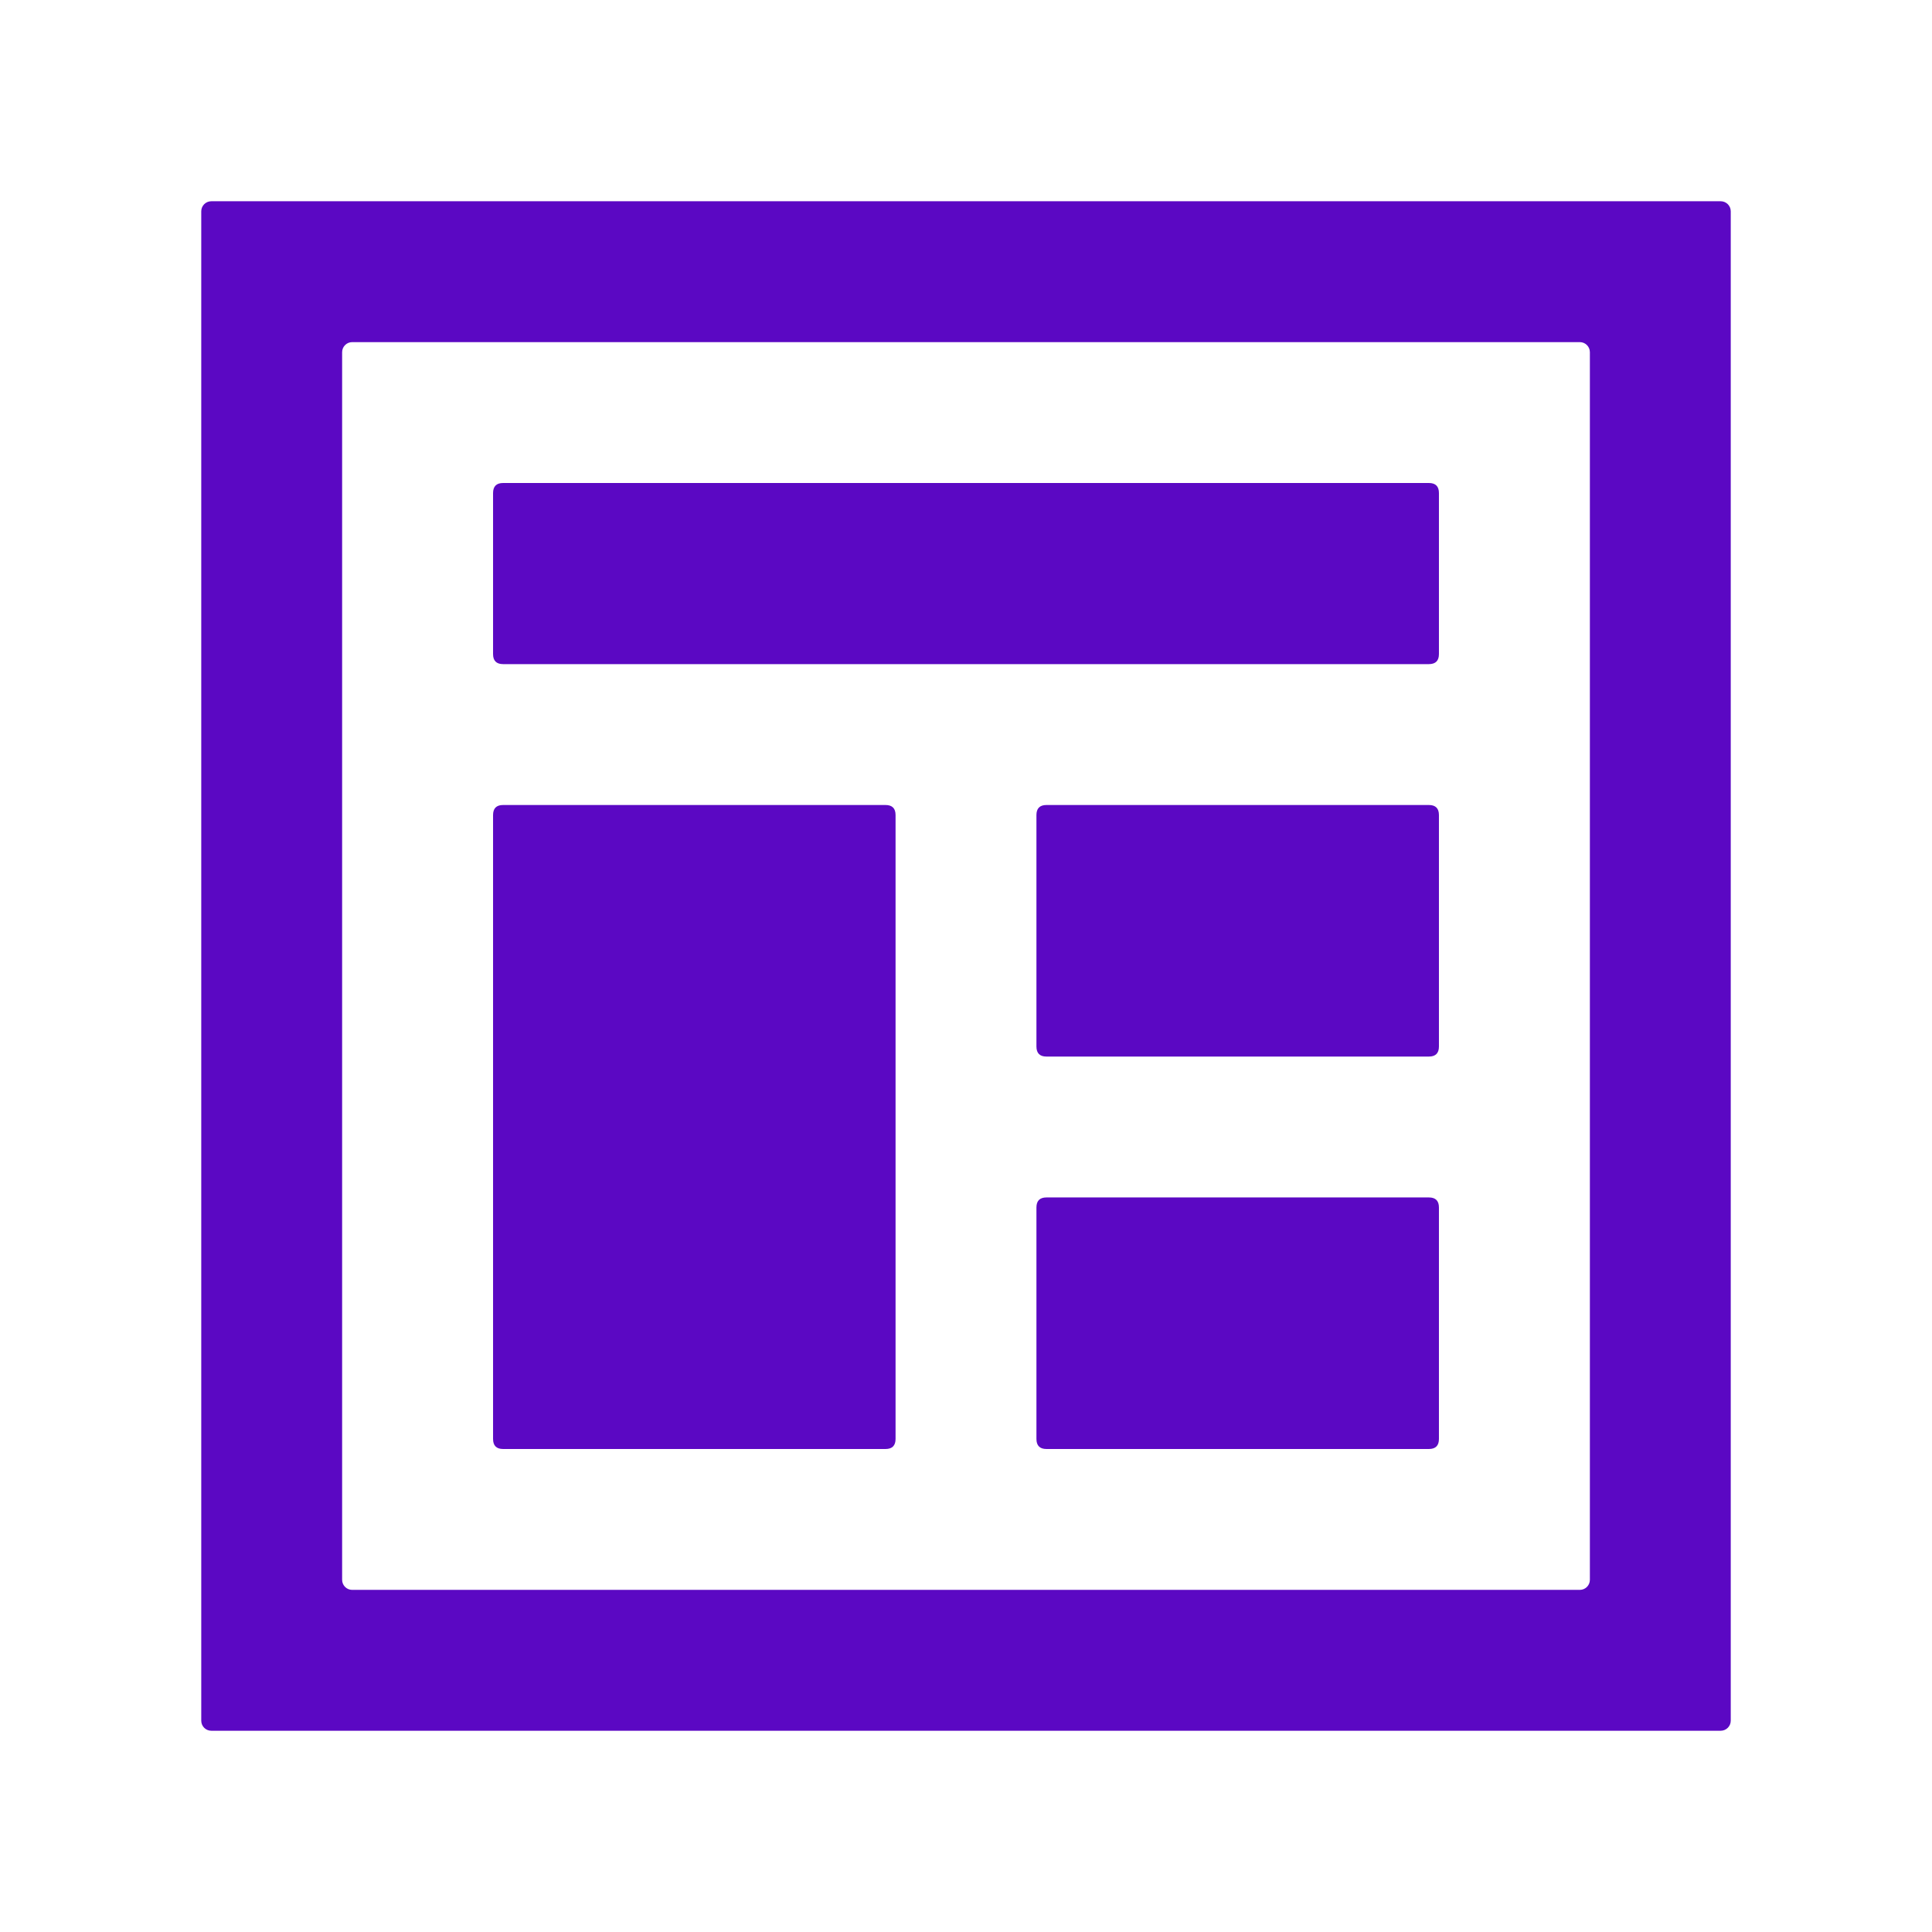
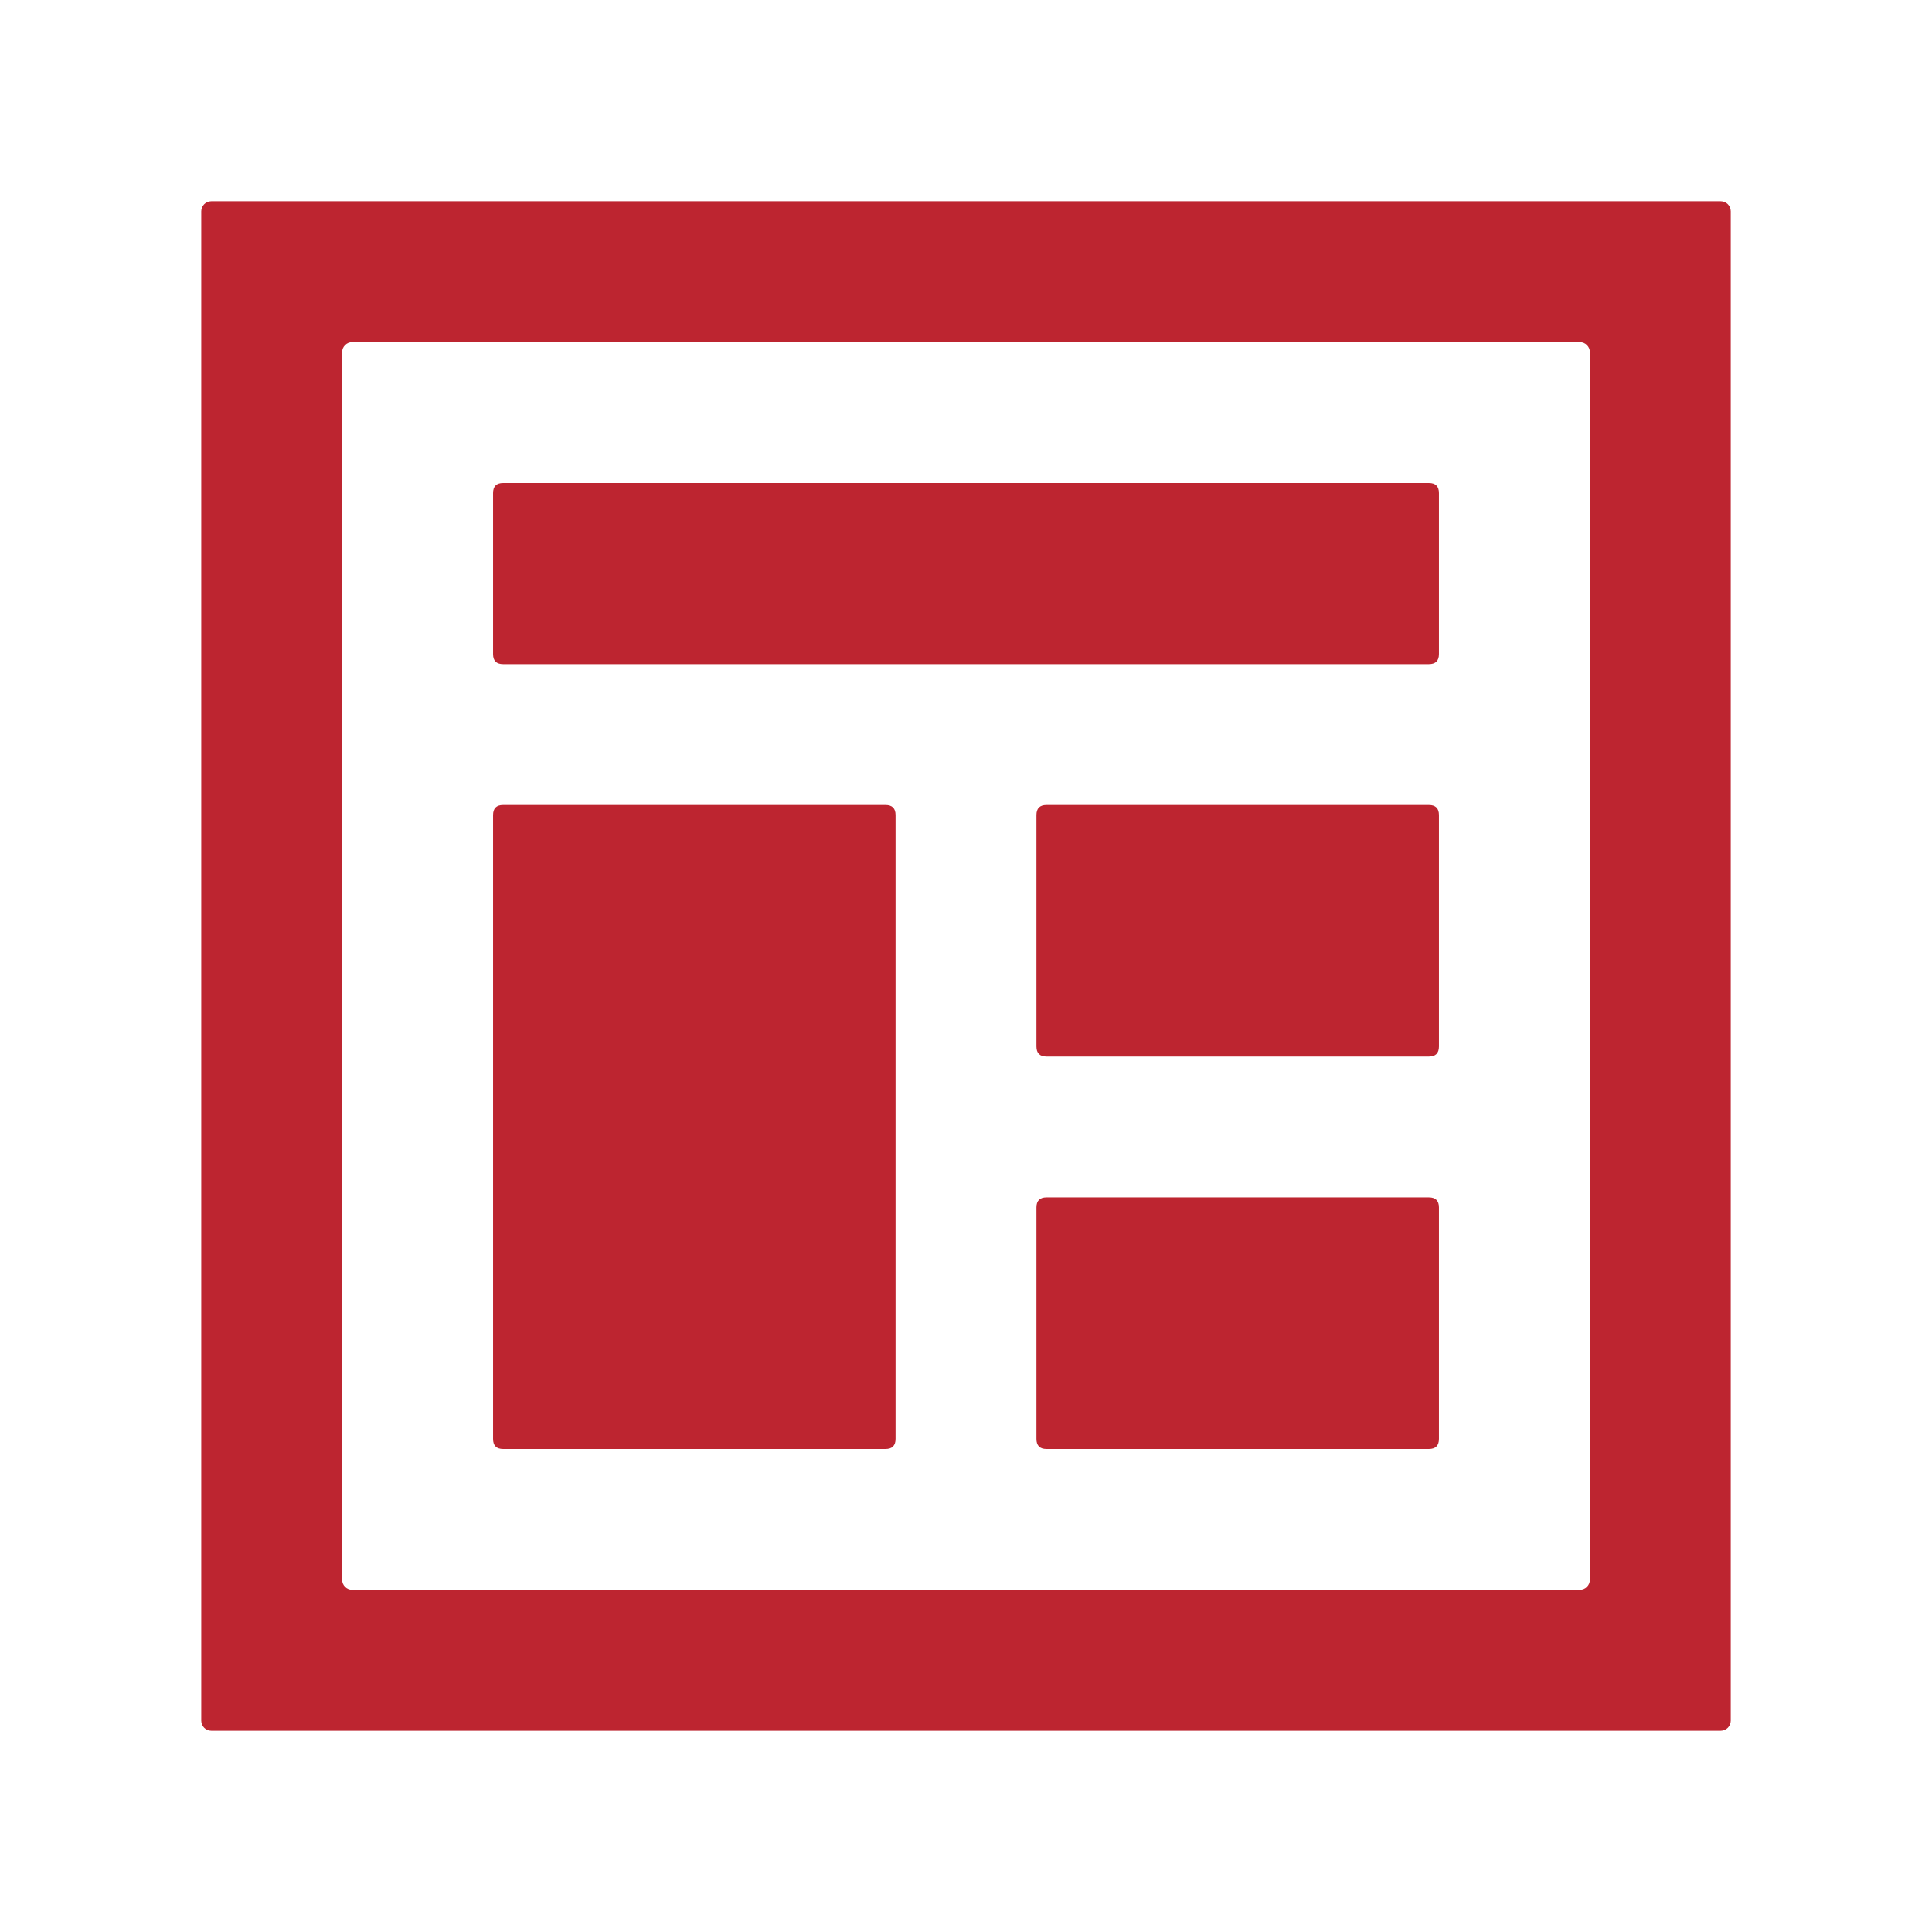
<svg xmlns="http://www.w3.org/2000/svg" t="1707041995551" class="icon" viewBox="0 0 1024 1024" version="1.1" p-id="9572" width="20" height="20">
-   <path d="M512 106.667H112a5.333 5.333 0 0 0-5.333 5.333v800a5.333 5.333 0 0 0 5.333 5.333h800a5.333 5.333 0 0 0 5.333-5.333V112a5.333 5.333 0 0 0-5.333-5.333z m325.333 736H186.667a5.333 5.333 0 0 1-5.333-5.333V186.667a5.333 5.333 0 0 1 5.333-5.333h650.667a5.333 5.333 0 0 1 5.333 5.333v650.667a5.333 5.333 0 0 1-5.333 5.333z" p-id="9573" fill="#5b08c3" />
-   <path d="M261.333 256m5.333 0l490.667 0q5.333 0 5.333 5.333l0 85.333q0 5.333-5.333 5.333l-490.667 0q-5.333 0-5.333-5.333l0-85.333q0-5.333 5.333-5.333Z" p-id="9574" fill="#5b08c3" />
-   <path d="M261.333 426.667m5.333 0l202.667 0q5.333 0 5.333 5.333l0 330.667q0 5.333-5.333 5.333l-202.667 0q-5.333 0-5.333-5.333l0-330.667q0-5.333 5.333-5.333Z" p-id="9575" fill="#5b08c3" />
-   <path d="M549.333 634.667m5.333 0l202.667 0q5.333 0 5.333 5.333l0 122.667q0 5.333-5.333 5.333l-202.667 0q-5.333 0-5.333-5.333l0-122.667q0-5.333 5.333-5.333Z" p-id="9576" fill="#5b08c3" />
-   <path d="M549.333 426.667m5.333 0l202.667 0q5.333 0 5.333 5.333l0 122.667q0 5.333-5.333 5.333l-202.667 0q-5.333 0-5.333-5.333l0-122.667q0-5.333 5.333-5.333Z" p-id="9577" fill="#5b08c3" />
+   <path d="M512 106.667H112a5.333 5.333 0 0 0-5.333 5.333v800a5.333 5.333 0 0 0 5.333 5.333h800a5.333 5.333 0 0 0 5.333-5.333V112a5.333 5.333 0 0 0-5.333-5.333z m325.333 736H186.667a5.333 5.333 0 0 1-5.333-5.333V186.667a5.333 5.333 0 0 1 5.333-5.333h650.667a5.333 5.333 0 0 1 5.333 5.333v650.667a5.333 5.333 0 0 1-5.333 5.333z" p-id="9573" fill="#bd2530" />
+   <path d="M261.333 256m5.333 0l490.667 0q5.333 0 5.333 5.333l0 85.333q0 5.333-5.333 5.333l-490.667 0q-5.333 0-5.333-5.333l0-85.333q0-5.333 5.333-5.333Z" p-id="9574" fill="#bd2530" />
+   <path d="M261.333 426.667m5.333 0l202.667 0q5.333 0 5.333 5.333l0 330.667q0 5.333-5.333 5.333l-202.667 0q-5.333 0-5.333-5.333l0-330.667q0-5.333 5.333-5.333Z" p-id="9575" fill="#bd2530" />
+   <path d="M549.333 634.667m5.333 0l202.667 0q5.333 0 5.333 5.333l0 122.667q0 5.333-5.333 5.333l-202.667 0q-5.333 0-5.333-5.333l0-122.667q0-5.333 5.333-5.333Z" p-id="9576" fill="#bd2530" />
+   <path d="M549.333 426.667m5.333 0l202.667 0q5.333 0 5.333 5.333l0 122.667q0 5.333-5.333 5.333l-202.667 0q-5.333 0-5.333-5.333l0-122.667q0-5.333 5.333-5.333Z" p-id="9577" fill="#bd2530" />
</svg>
